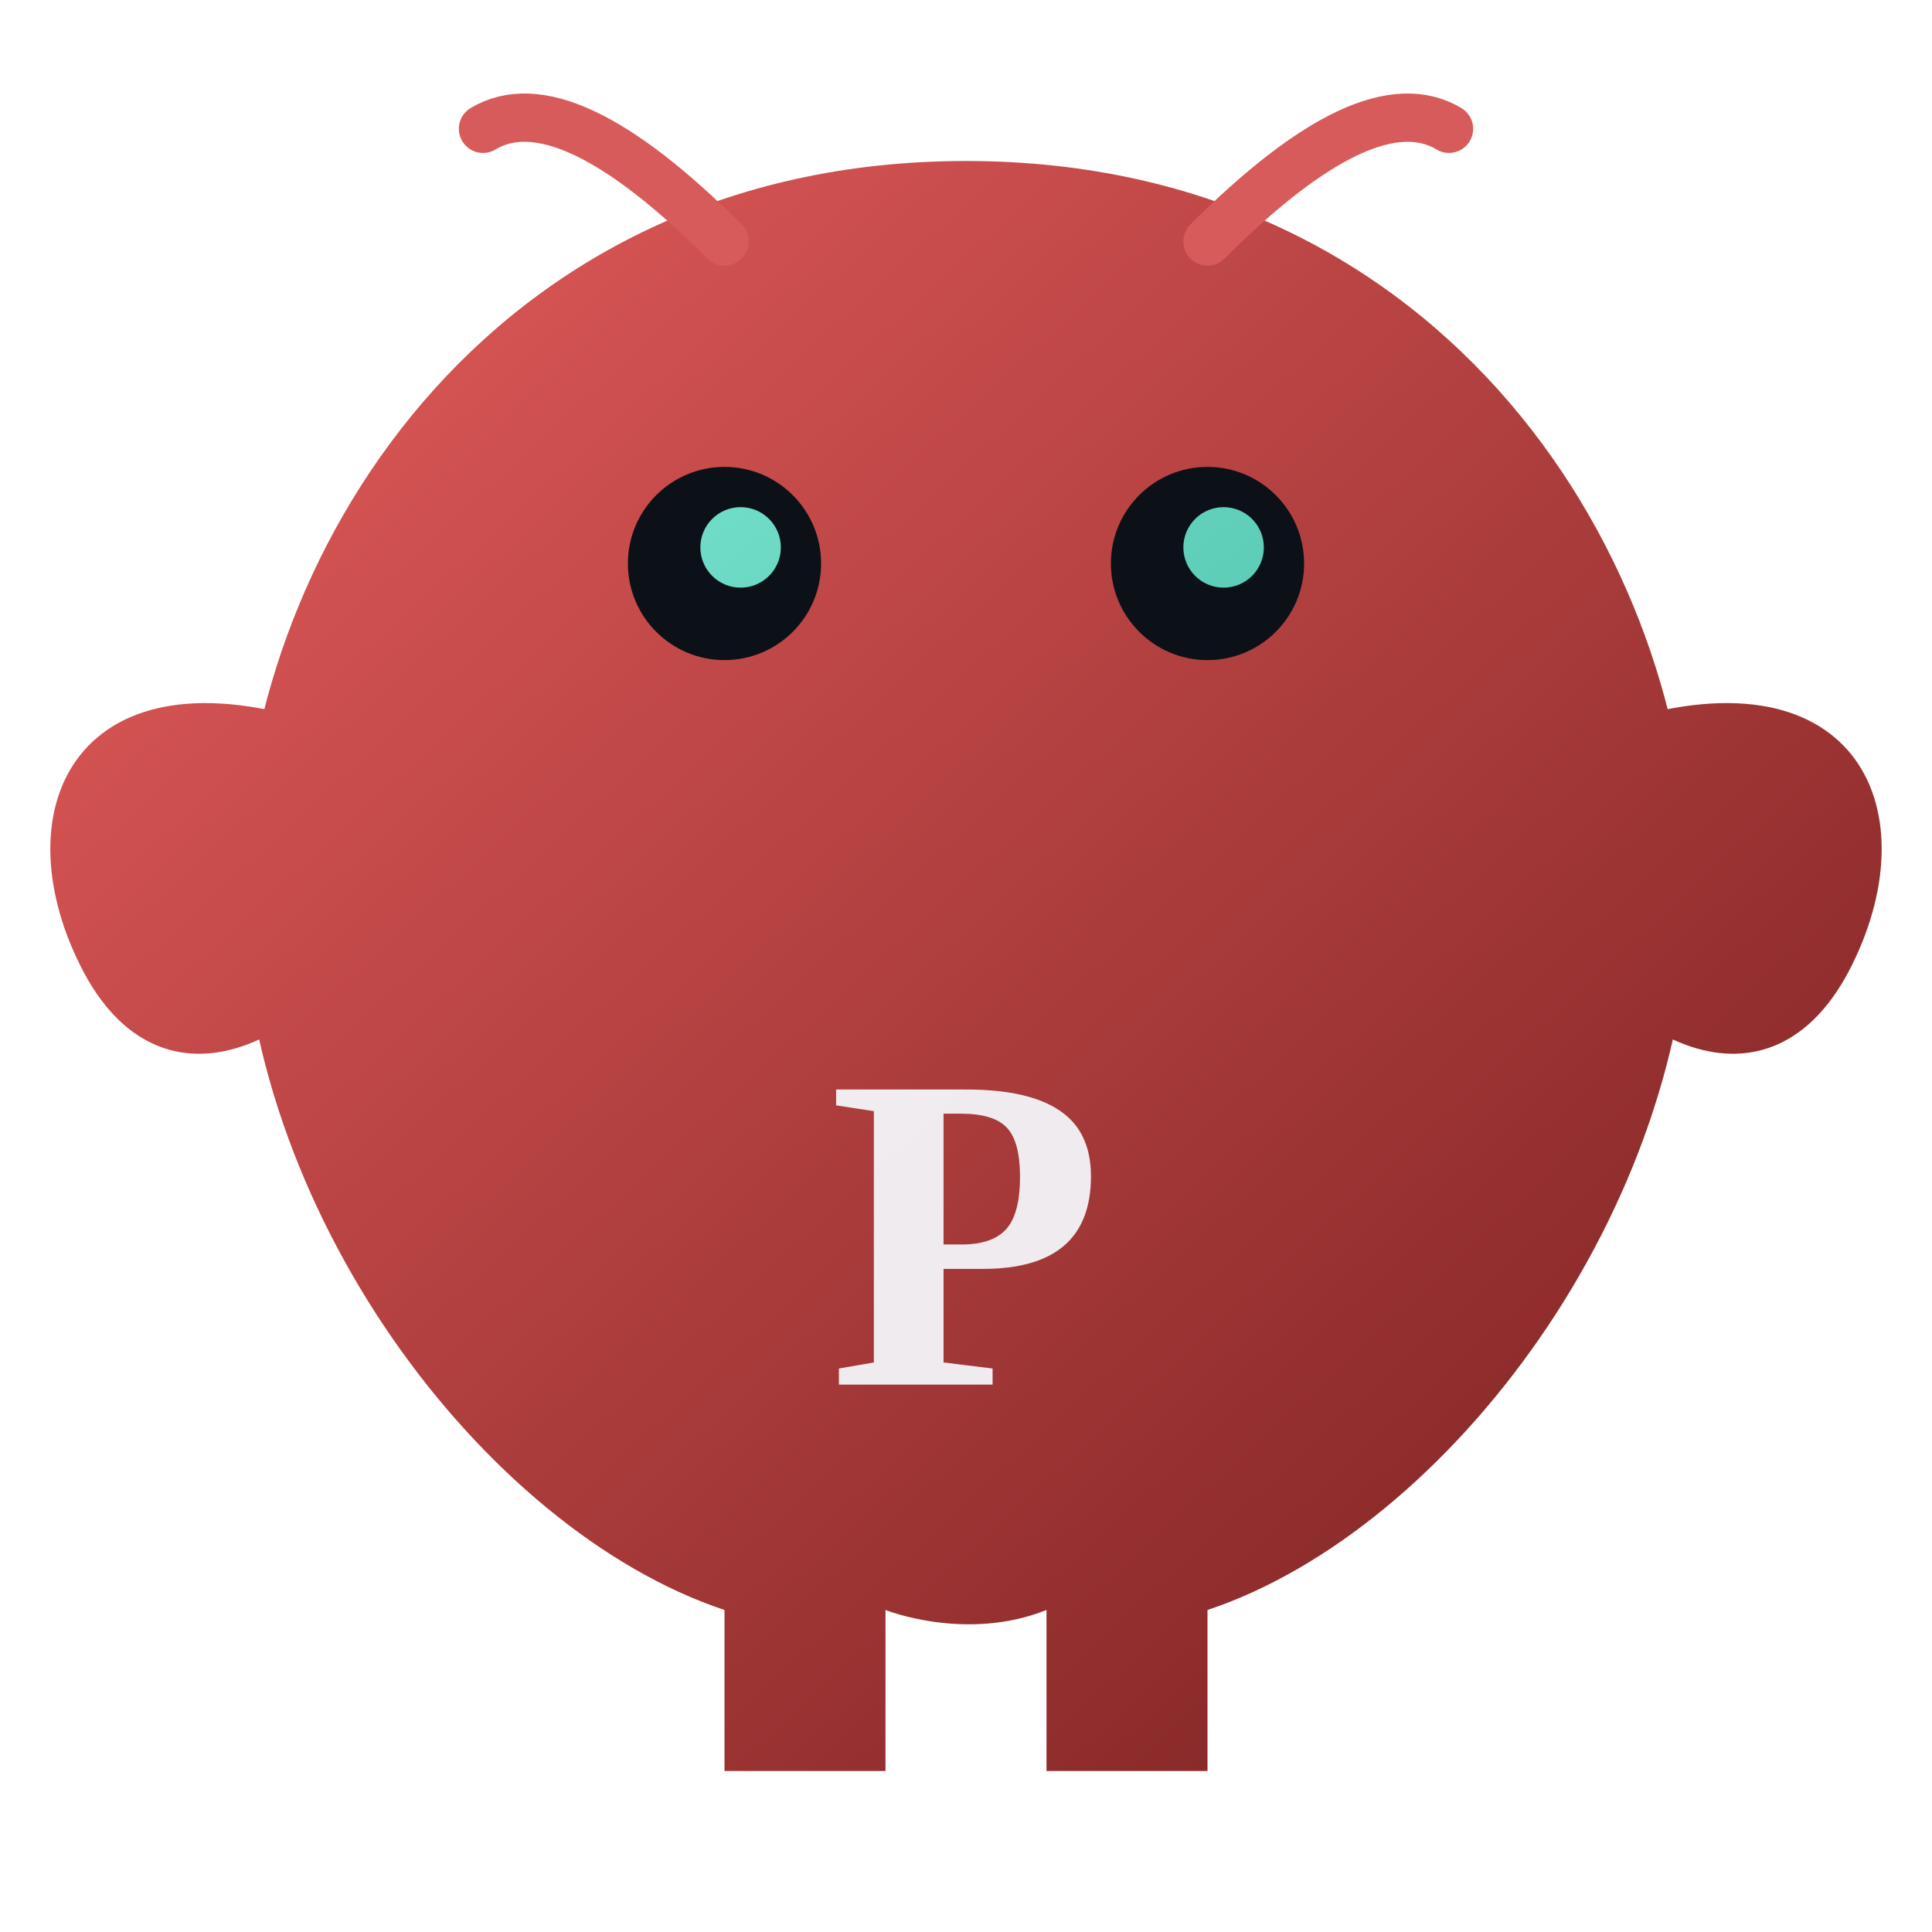
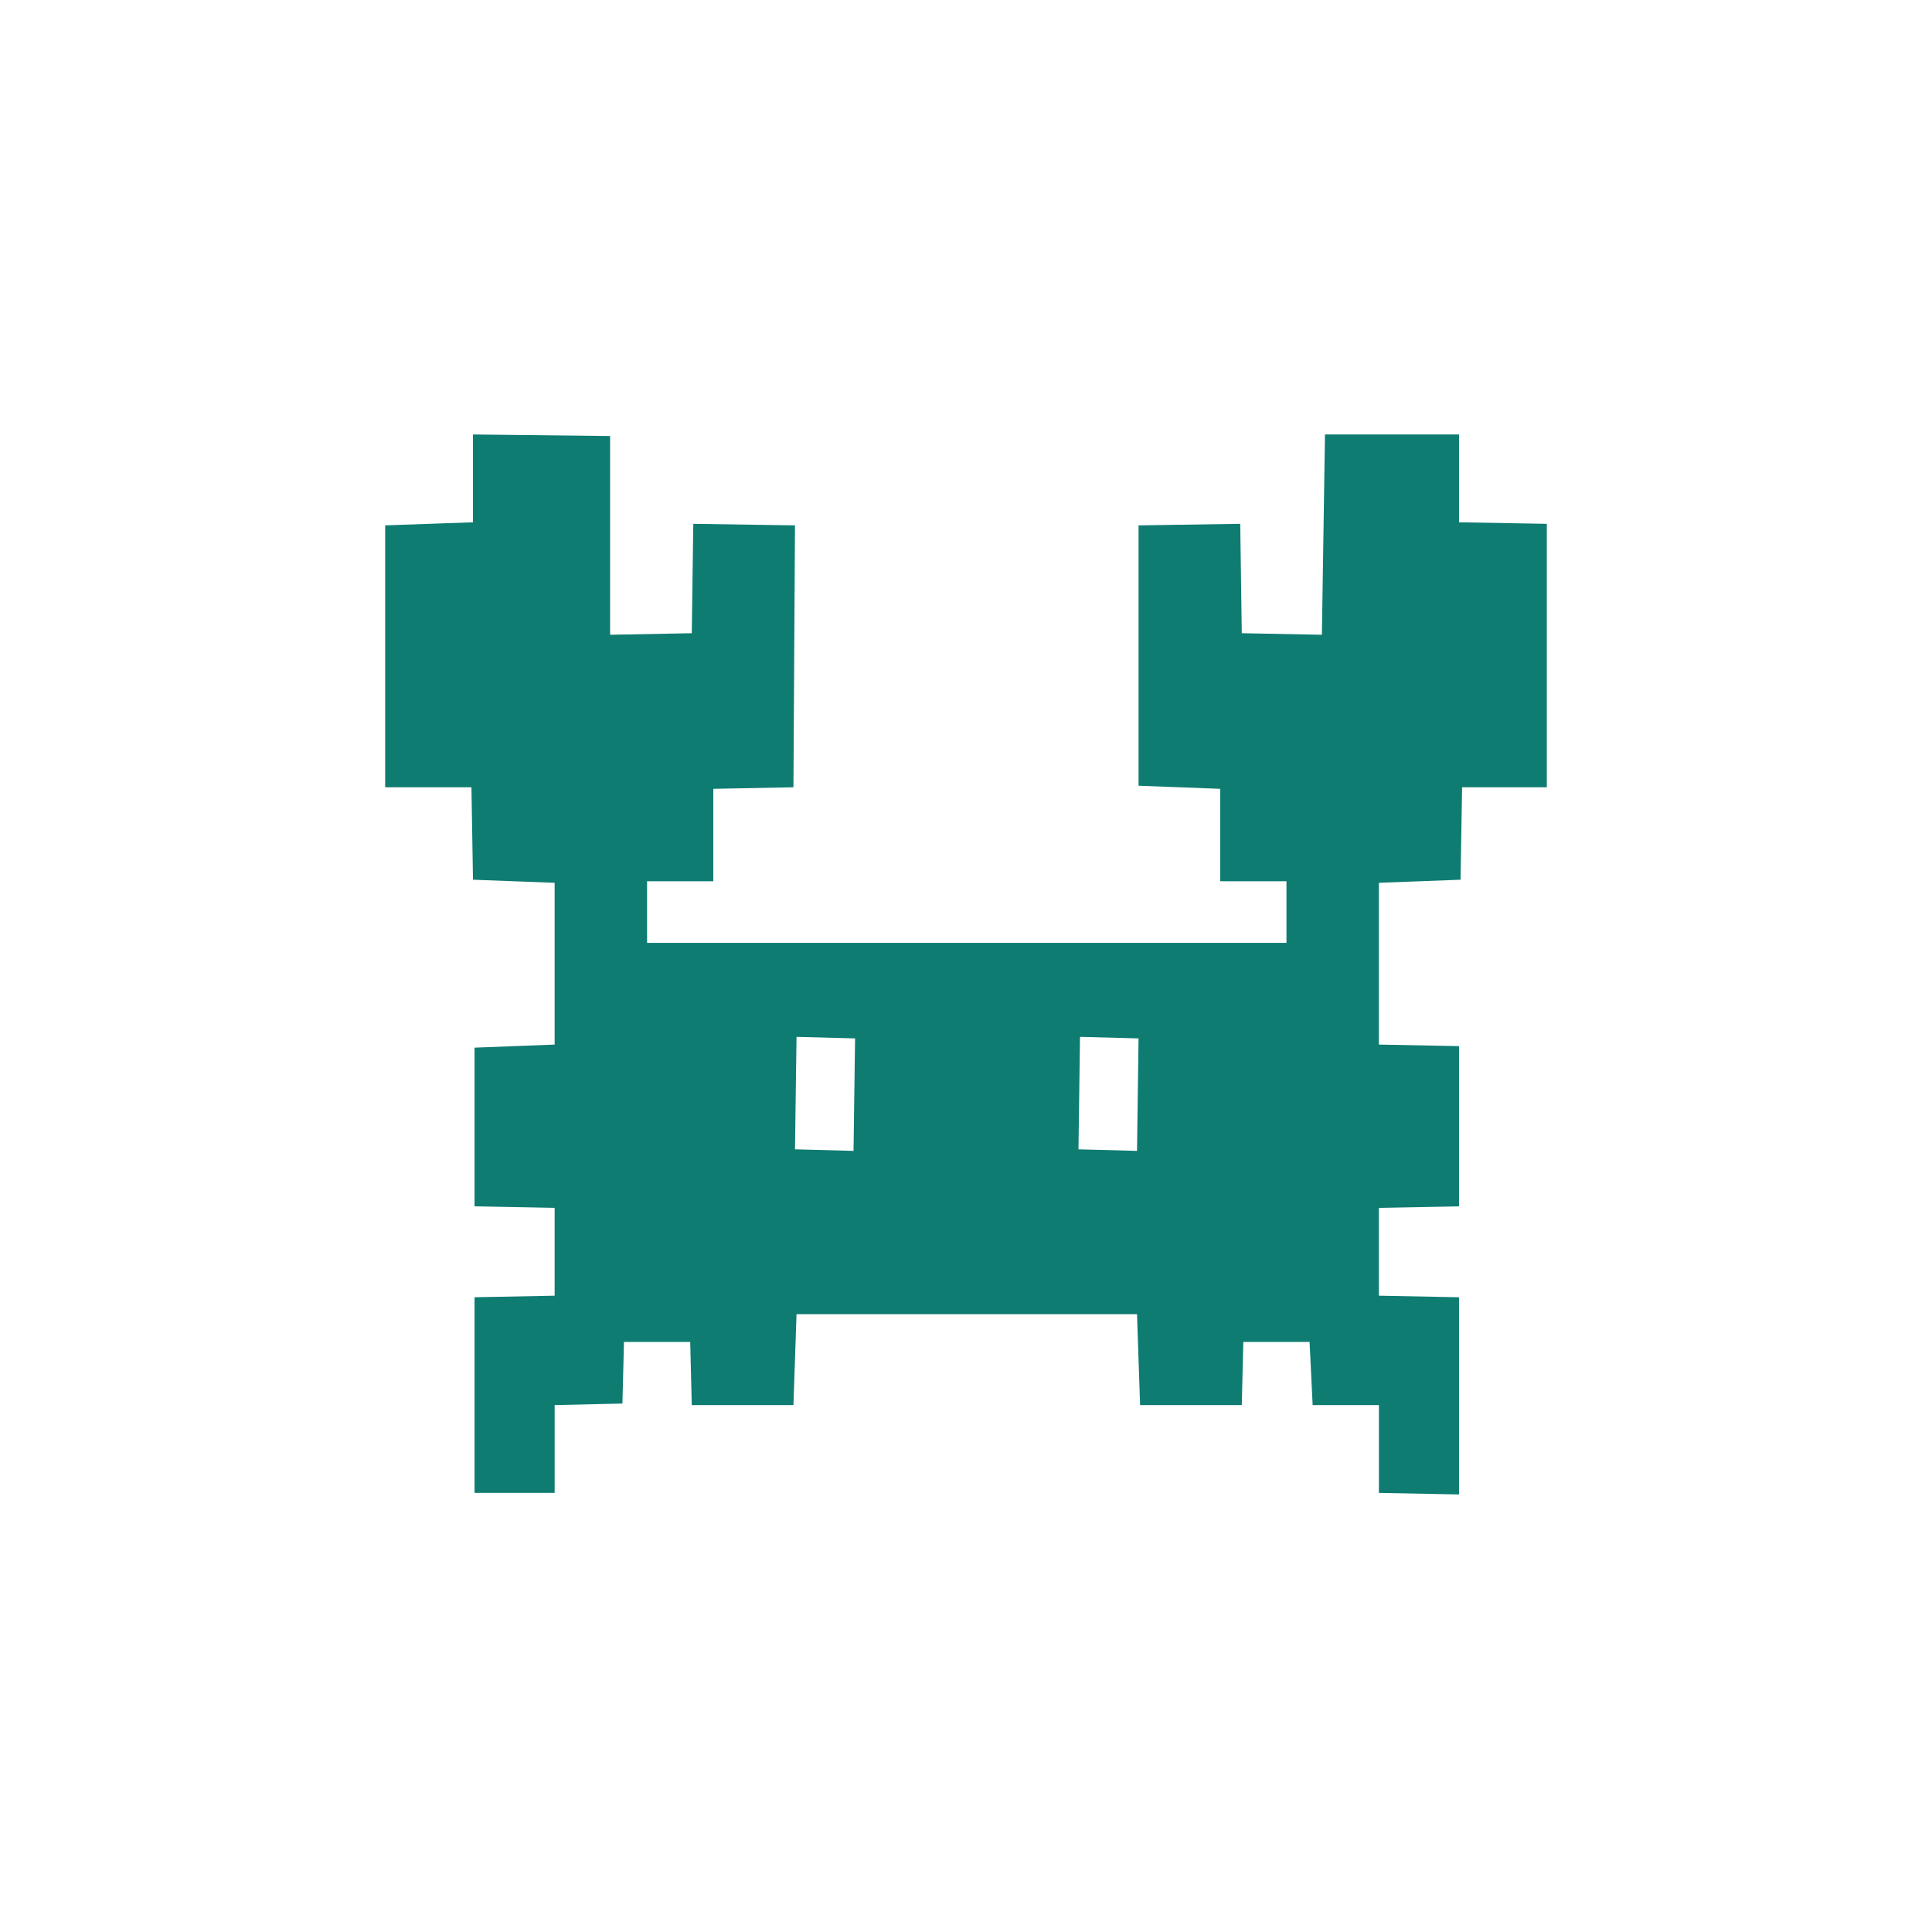
- <svg xmlns="http://www.w3.org/2000/svg" viewBox="0 0 120 120" fill="none">
-   <defs>
-     <linearGradient id="platformclaw-shell" x1="12" y1="10" x2="102" y2="108" gradientUnits="userSpaceOnUse">
-       <stop offset="0" stop-color="#E35B5B" />
-       <stop offset="1" stop-color="#7E2323" />
-     </linearGradient>
-     <linearGradient id="platformclaw-accent" x1="32" y1="24" x2="88" y2="92" gradientUnits="userSpaceOnUse">
-       <stop offset="0" stop-color="#79E5D1" />
-       <stop offset="1" stop-color="#3AAE98" />
-     </linearGradient>
-   </defs>
-   <path d="M60 10 C30 10 15 35 15 55 C15 75 30 95 45 100 L45 110 L55 110 L55 100 C55 100 60 102 65 100 L65 110 L75 110 L75 100 C90 95 105 75 105 55 C105 35 90 10 60 10Z" fill="url(#platformclaw-shell)" />
-   <path d="M20 45 C5 40 0 50 5 60 C10 70 20 65 25 55 C28 48 25 45 20 45Z" fill="url(#platformclaw-shell)" />
-   <path d="M100 45 C115 40 120 50 115 60 C110 70 100 65 95 55 C92 48 95 45 100 45Z" fill="url(#platformclaw-shell)" />
-   <path d="M45 15 Q35 5 30 8" stroke="#D85B5B" stroke-width="3" stroke-linecap="round" />
-   <path d="M75 15 Q85 5 90 8" stroke="#D85B5B" stroke-width="3" stroke-linecap="round" />
-   <circle cx="45" cy="35" r="6" fill="#0C1118" />
-   <circle cx="75" cy="35" r="6" fill="#0C1118" />
-   <circle cx="46" cy="34" r="2.5" fill="url(#platformclaw-accent)" />
-   <circle cx="76" cy="34" r="2.5" fill="url(#platformclaw-accent)" />
-   <text x="60" y="86" text-anchor="middle" font-family="Georgia, 'Times New Roman', serif" font-size="28" font-weight="700" fill="#F4F7FB" opacity="0.94">
-     P
-   </text>
+ <svg xmlns="http://www.w3.org/2000/svg" viewBox="0 0 1254 1254" role="img" aria-label="OpenClaw pixel crab icon - #0F7C72 solid">
+   <path fill="#0F7C72" fill-rule="evenodd" d="     M 307 282     L 307 339     L 250 341     L 250 511     L 306 511     L 307 571     L 360 573     L 360 678     L 308 680     L 308 783     L 360 784     L 360 841     L 308 842     L 308 969     L 360 969     L 360 912     L 404 911     L 405 871     L 448 871     L 449 912     L 515 912     L 517 853     L 738 853     L 740 912     L 806 912     L 807 871     L 850 871     L 852 912     L 895 912     L 895 969     L 947 970     L 947 842     L 895 841     L 895 784     L 947 783     L 947 679     L 895 678     L 895 573     L 948 571     L 949 511     L 1004 511     L 1004 340     L 947 339     L 947 282     L 860 282     L 858 412     L 806 411     L 805 340     L 739 341     L 739 510     L 792 512     L 792 572     L 835 572     L 835 612     L 420 612     L 420 572     L 463 572     L 463 512     L 515 511     L 516 341     L 450 340     L 449 411     L 396 412     L 396 283     Z     M 701 673     L 739 674     L 738 747     L 700 746     Z     M 517 673     L 555 674     L 554 747     L 516 746     Z" />
</svg>
